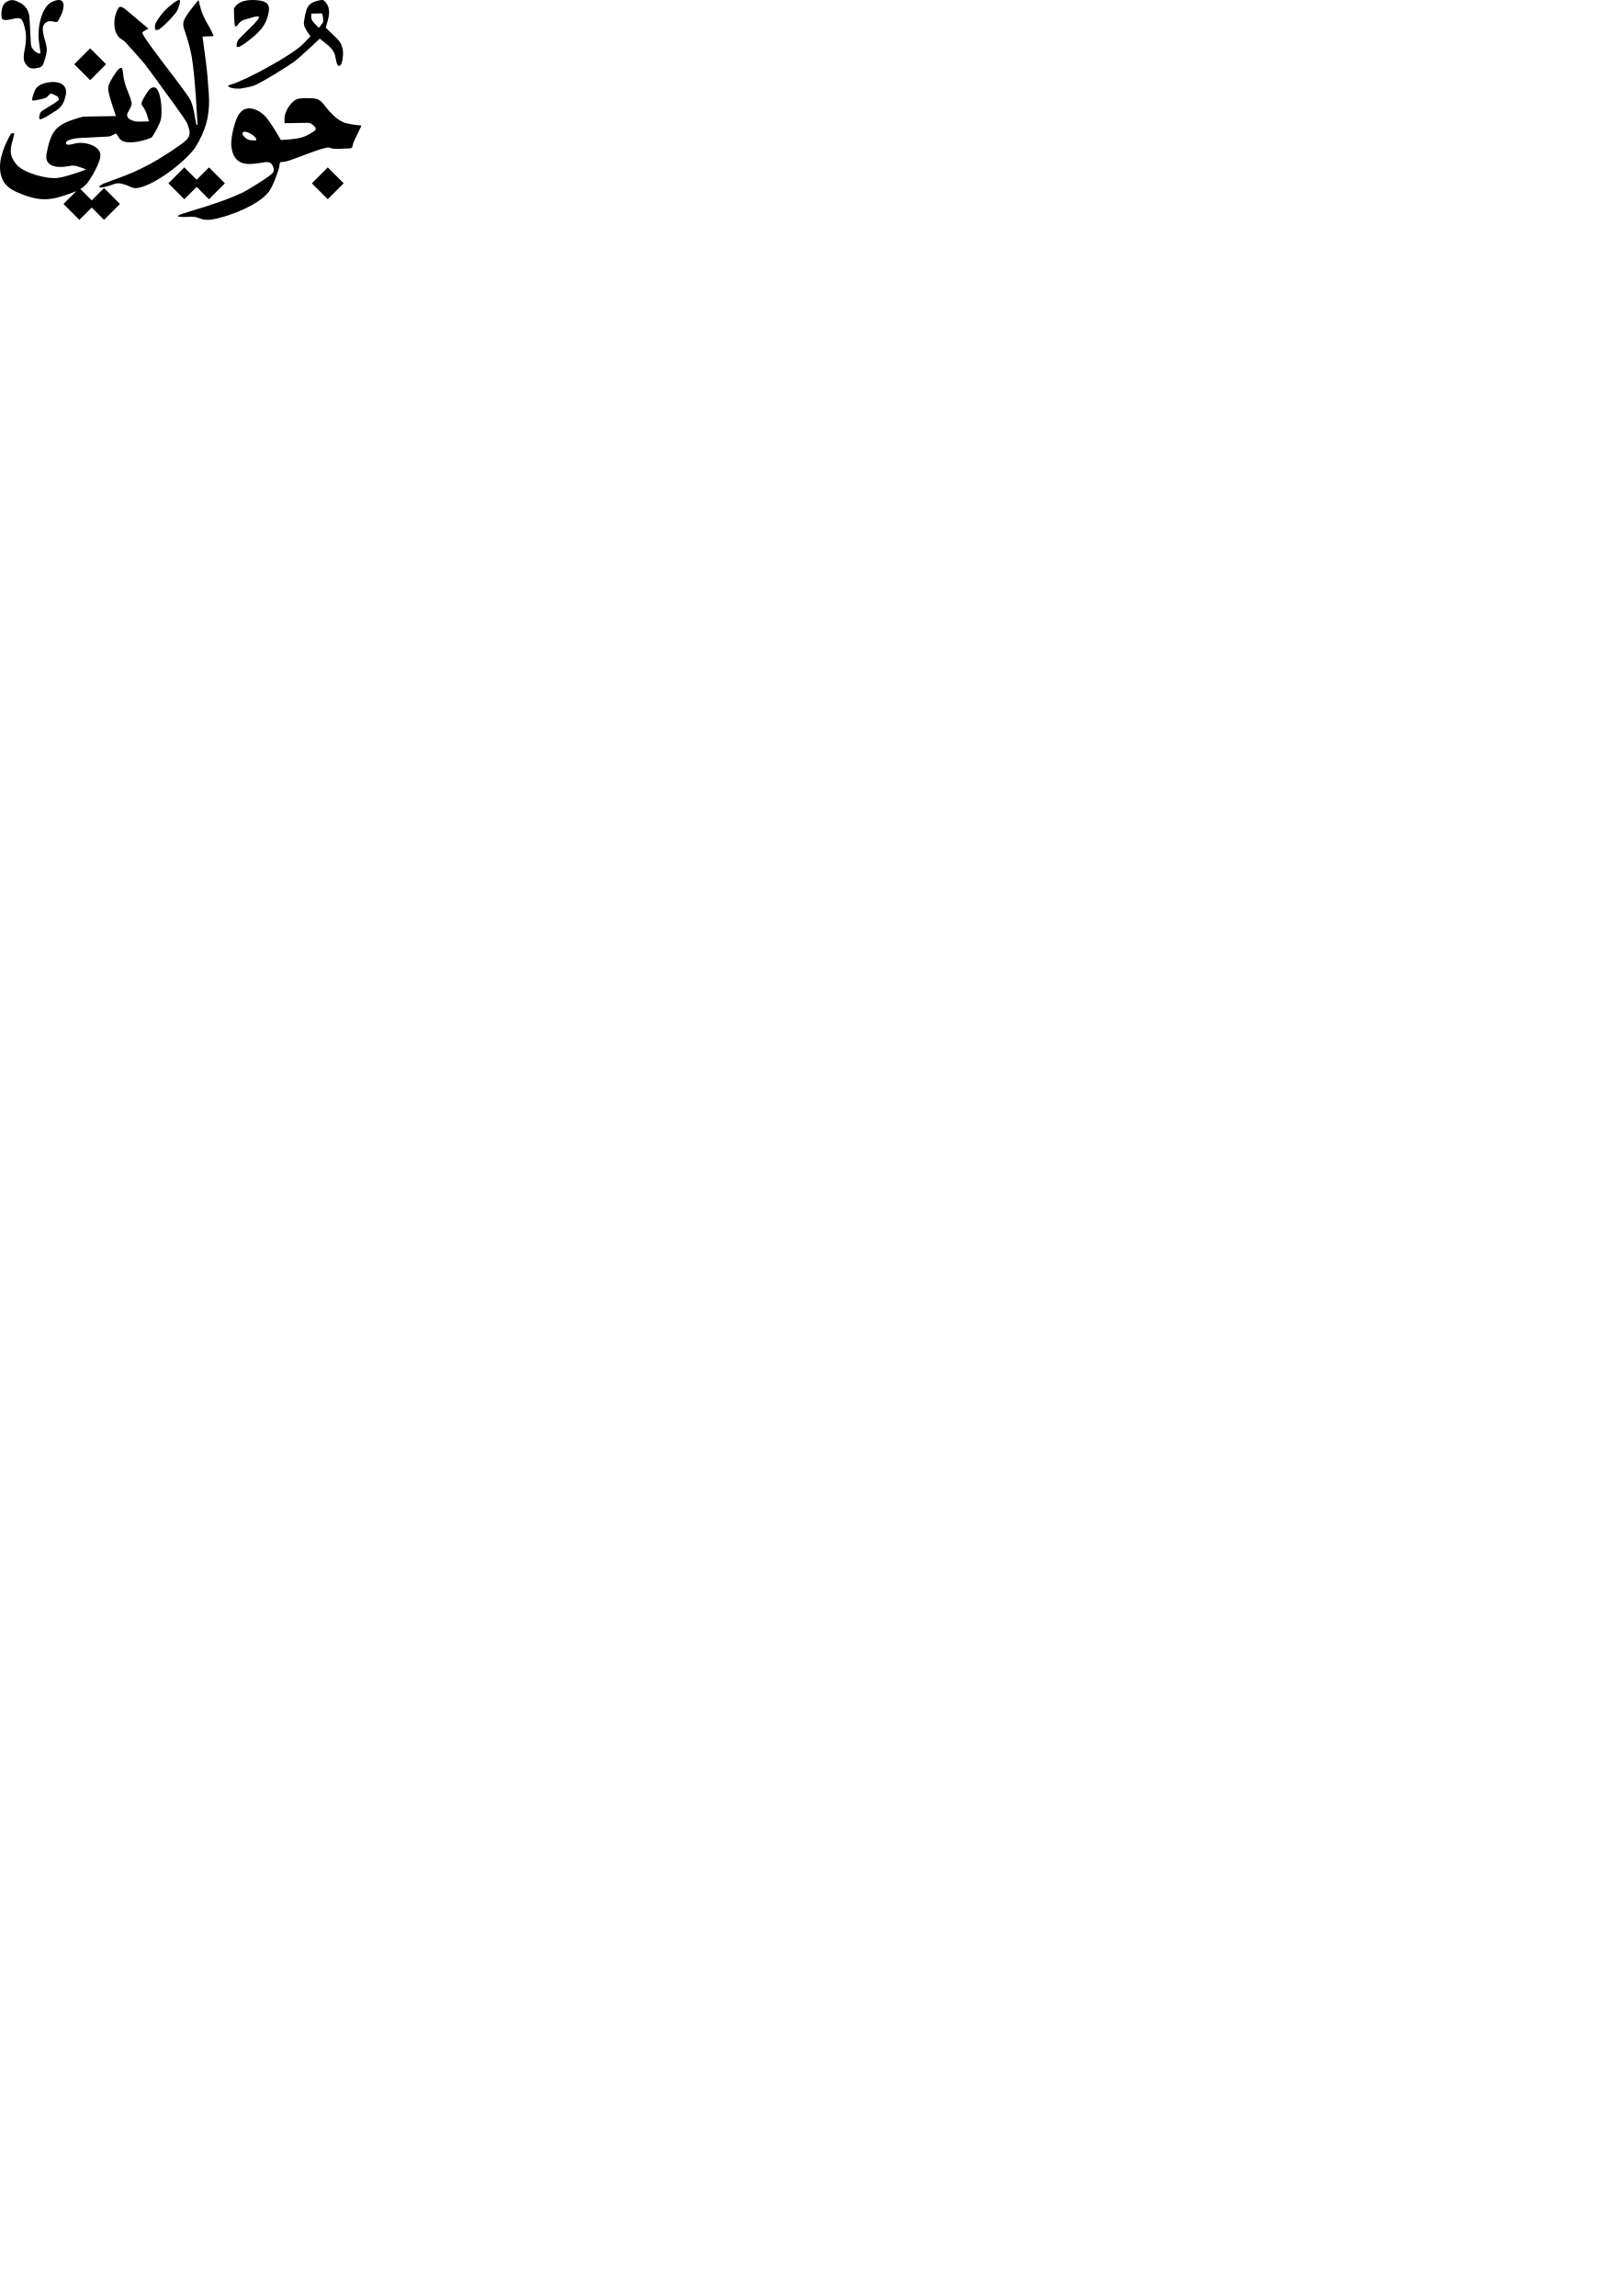
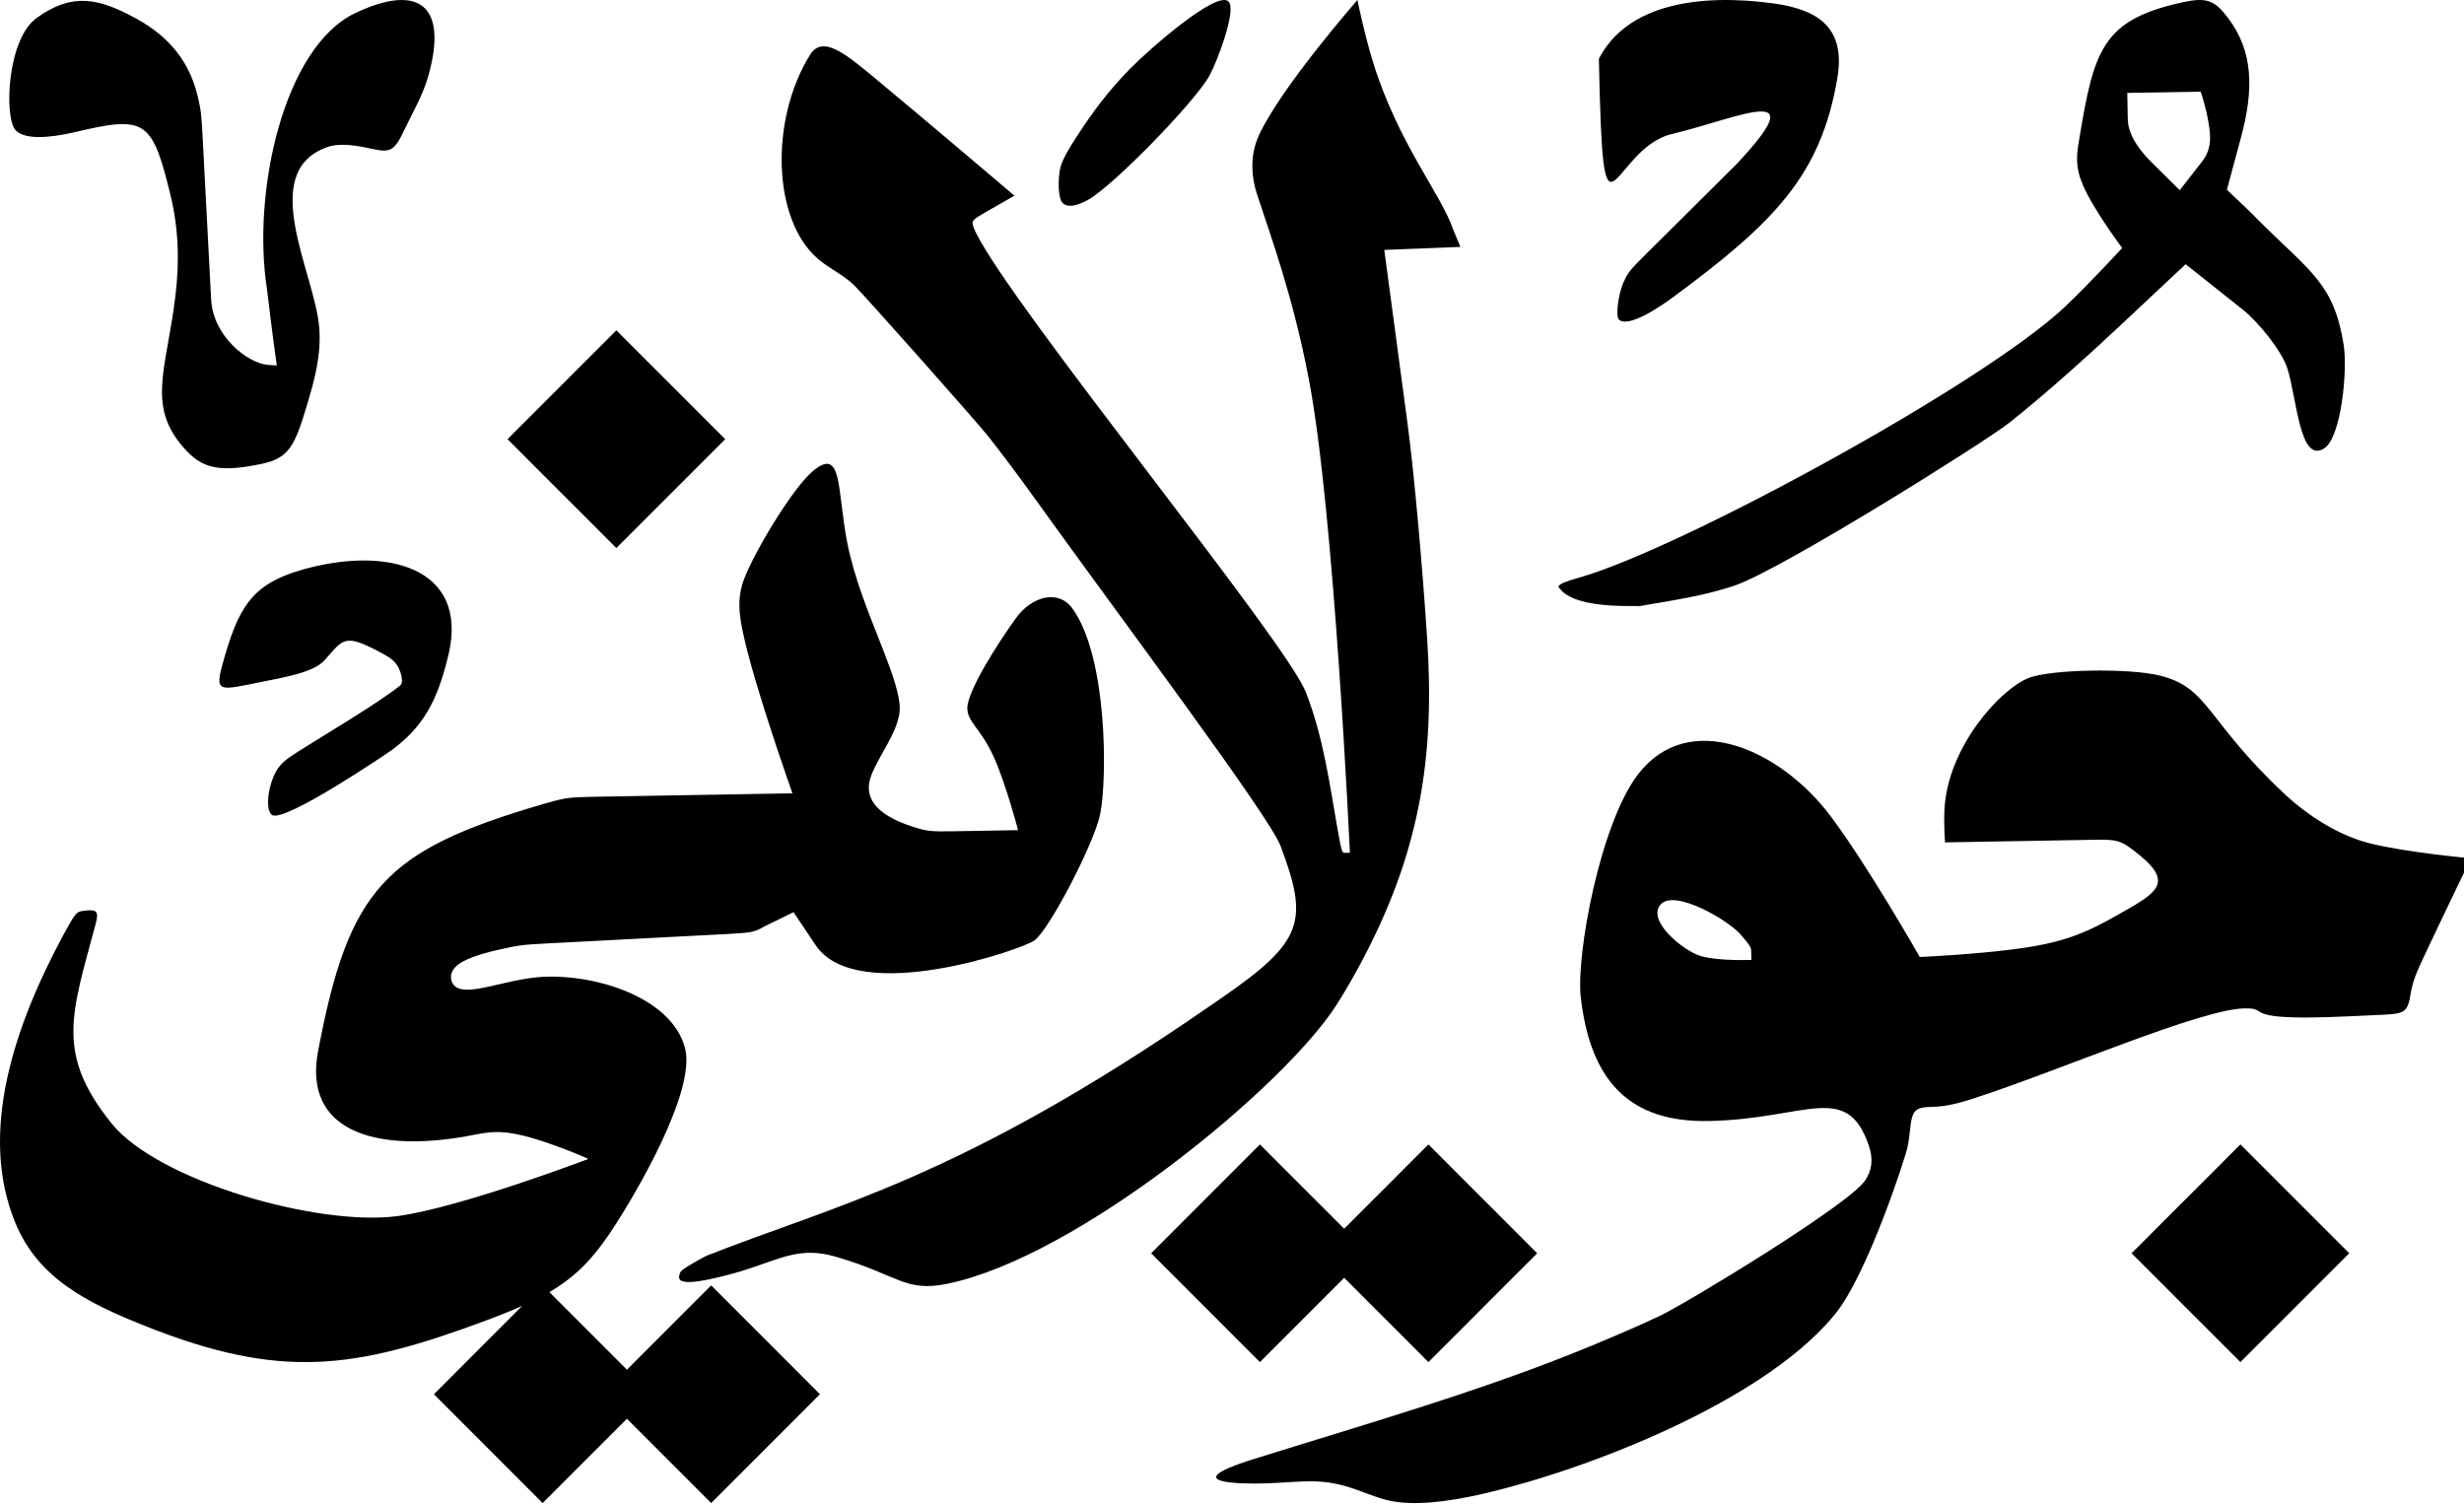
- <svg xmlns="http://www.w3.org/2000/svg" width="595.276pt" height="841.89pt" viewBox="0 0 595.276 841.89">
+ <svg>
  <path style="stroke:none; fill:#000000" d="m 93.128,8.818 -4.882,4.849 c -0.811,0.806 -0.927,0.95 -1.153,1.447 -0.318,0.695 -0.428,1.857 -0.272,2.014 0.506,0.511 2.293,-0.728 2.915,-1.187 5.449,-4.018 7.931,-6.549 8.813,-11.753 0.447,-2.645 -0.953,-3.668 -3.431,-4.006 -3.932,-0.535 -7.833,0.012 -9.36,2.972 0.238,11.301 0.574,4.839 3.908,4.037 3.709,-0.893 7.697,-2.875 3.462,1.627 z m -81.804,7.239 -0.453,-8.651 c -0.067,-1.284 -0.094,-1.507 -0.265,-2.234 -0.525,-2.228 -1.935,-3.449 -3.411,-4.237 -1.875,-1.001 -3.307,-1.374 -5.24,0.037 -1.59,1.16 -1.74,5.359 -1.115,6.016 0.466,0.49 1.702,0.446 3.197,0.094 3.735,-0.877 4.109,-0.675 5.082,3.275 0.462,1.877 0.517,3.635 0.289,5.523 -0.482,4.009 -1.617,5.959 0.606,8.312 0.926,0.979 1.892,1.127 4.003,0.693 1.5,-0.309 1.798,-1.006 2.426,-3.083 0.443,-1.462 0.793,-2.771 0.68,-4.229 -0.225,-2.892 -3.352,-8.329 0.417,-9.679 0.695,-0.249 1.599,-0.087 2.379,0.083 1.051,0.229 1.229,0.126 1.783,-1.038 0.456,-0.956 0.982,-1.837 1.272,-2.866 1.088,-3.865 -0.578,-4.955 -3.918,-3.372 -3.833,1.815 -5.554,9.596 -4.735,14.812 0.25,2.15 0.525,4.086 0.525,4.086 0,0 -0.229,-0.003 -0.502,-0.03 -1.073,-0.106 -2.916,-1.53 -3.02,-3.512 z m 108.844,45.327 -5.838,5.838 5.837,5.837 5.838,-5.838 -5.837,-5.837 z m -87.108,-43.664 -5.838,5.838 5.837,5.837 5.839,-5.838 -5.838,-5.837 z m 39.037,50.817 4.519,4.522 5.833,-5.837 -5.833,-5.837 -4.519,4.522 -4.52,-4.522 -5.833,5.837 5.833,5.837 4.52,-4.522 z m -38.47,7.561 4.519,4.522 5.834,-5.837 -5.834,-5.837 -4.519,4.522 -4.519,-4.522 -5.834,5.837 5.833,5.837 4.52,-4.522 z m -12.162,-39.33 c -1.314,1.038 -3.938,2.563 -5.622,3.641 -0.691,0.442 -1.021,0.734 -1.285,1.553 -0.224,0.693 -0.266,1.539 0.03,1.749 0.642,0.455 6.224,-3.33 6.431,-3.484 1.599,-1.188 2.43,-2.513 3.041,-5.131 1.086,-4.656 -3.292,-5.843 -7.864,-4.534 -2.712,0.776 -3.432,2.019 -4.29,5.172 -0.388,1.428 -0.045,1.277 2.005,0.865 1.343,-0.27 2.916,-0.528 3.504,-1.19 1.032,-1.161 1.031,-1.474 3.146,-0.331 0.395,0.214 0.71,0.43 0.89,0.903 0.109,0.286 0.168,0.665 0.014,0.787 z m 33.141,7.759 -3.495,0.061 c -1.18,0.02 -1.393,-0.003 -2.132,-0.238 -2.056,-0.654 -2.715,-1.627 -2.226,-2.814 0.47,-1.141 1.291,-2.116 1.484,-3.24 0.278,-1.62 -2.064,-5.511 -2.783,-9.137 -0.57,-2.869 -0.239,-5.221 -1.838,-3.906 -1.158,0.952 -3.454,4.84 -3.81,6.113 -0.217,0.778 -0.191,1.466 0.045,2.571 0.615,2.886 2.653,8.614 2.653,8.614 l -10.819,0.189 c -1.18,0.021 -1.437,0.06 -2.572,0.393 -8.476,2.485 -10.396,4.523 -12.052,13.246 -0.813,4.287 3.053,5.436 7.936,4.571 0.719,-0.128 1.324,-0.301 2.2,-0.199 1.682,0.197 4.363,1.411 4.363,1.411 0,0 -6.853,2.609 -10.233,3.065 -4.242,0.573 -12.857,-1.874 -15.351,-4.98 -3.026,-3.767 -2.128,-5.875 -0.843,-10.701 0.191,-0.72 0.038,-0.783 -0.712,-0.684 -0.314,0.042 -0.412,0.162 -0.976,1.201 -2.709,4.993 -4.606,10.712 -2.625,15.522 1.232,2.992 3.867,4.303 6.979,5.542 7.277,2.897 11.23,2.32 18.262,-0.296 3.831,-1.426 5.177,-2.403 6.909,-5.077 1.091,-1.683 4.386,-7.224 3.771,-9.543 -0.746,-2.812 -5.064,-4.033 -7.852,-3.8 -1.854,0.155 -3.766,1.026 -4.452,0.515 -0.293,-0.217 -0.362,-0.685 -0.019,-1.049 0.423,-0.448 1.472,-0.739 2.271,-0.923 1.079,-0.247 1.33,-0.282 2.509,-0.343 l 9.921,-0.519 c 1.179,-0.062 1.365,-0.101 1.859,-0.39 l 1.584,-0.775 0.74,1.102 c 0.138,0.206 0.29,0.444 0.475,0.708 2.262,3.239 11.123,0.167 11.723,-0.305 0.831,-0.654 3.219,-5.267 3.516,-6.791 0.371,-1.906 0.391,-8.343 -1.473,-10.975 -0.787,-1.111 -2.229,-0.652 -3.053,0.491 -1.032,1.43 -2.618,3.939 -2.605,4.837 0.011,0.759 0.712,1.049 1.423,2.619 0.645,1.428 1.298,3.914 1.298,3.914 z m 2.268,-35.533 c -0.103,0.425 -0.147,1.318 0.03,1.749 0.179,0.434 0.784,0.354 1.461,-0.026 1.348,-0.755 5.736,-5.251 6.514,-6.674 0.421,-0.77 1.448,-3.493 1.024,-3.954 -0.607,-0.662 -4.291,2.573 -5.312,3.621 -1.102,1.132 -1.915,2.182 -2.869,3.662 -0.36,0.558 -0.74,1.177 -0.848,1.622 z m 15.53,36.745 -0.291,0.005 c -0.131,0.002 -0.169,-0.127 -0.375,-1.291 -0.436,-2.468 -0.749,-4.885 -1.694,-7.318 -1.07,-2.756 -15.674,-20.564 -17.69,-24.636 -0.073,-0.148 -0.144,-0.296 -0.176,-0.456 -0.043,-0.217 0.028,-0.285 0.711,-0.676 l 1.521,-0.871 c 0,0 -4.456,-3.791 -7.221,-6.087 -1.741,-1.447 -3.041,-2.599 -3.743,-1.466 -2.163,3.497 -2.014,8.822 0.41,10.928 0.62,0.539 1.37,0.859 1.954,1.425 0.531,0.513 6.613,7.366 7.194,8.105 0.769,0.979 1.539,2.004 2.223,2.955 5.078,7.069 12.837,17.383 13.453,19.011 1.532,4.046 1.232,5.131 -3.138,8.146 -0.214,0.148 -0.423,0.292 -0.626,0.432 -13.47,9.317 -20.169,10.7 -27.047,13.421 -0.808,0.432 -1.32,0.746 -1.375,0.869 -0.078,0.174 -0.112,0.344 0.008,0.437 0.194,0.151 0.793,0.097 1.399,-0.024 3.658,-0.73 4.469,-1.954 6.96,-1.231 3.311,0.962 3.668,1.906 5.938,1.443 7.008,-1.431 18.047,-10.552 20.862,-14.923 0.364,-0.566 0.777,-1.262 1.2,-2.041 3.323,-6.111 4.102,-11.306 3.687,-17.633 -0.256,-3.903 -0.691,-8.837 -1.051,-11.528 l -1.249,-9.33 1.99,-0.079 2.093,-0.083 -0.387,-0.929 c -0.644,-1.902 -2.971,-4.65 -4.312,-9.023 -0.474,-1.544 -0.825,-3.291 -0.825,-3.291 0,0 -4.096,4.679 -5.281,7.25 -0.474,1.03 -0.428,2.172 -0.112,3.148 0.708,2.189 1.922,5.389 2.799,10.002 1.359,7.15 2.191,25.339 2.191,25.339 z m 31.92,-0.556 8.019,-0.14 c 1.18,-0.021 1.388,0.035 2.077,0.556 2.297,1.737 1.36,2.24 -0.888,3.505 -1.434,0.807 -2.539,1.339 -4.649,1.685 -2.339,0.384 -5.913,0.541 -5.913,0.541 0,0 -2.823,-4.957 -4.795,-7.571 -2.696,-3.576 -7.598,-5.764 -10.317,-2.225 -2.027,2.638 -3.331,9.689 -3.072,11.95 0.51,4.439 2.561,6.745 6.915,6.644 5.202,-0.12 7.345,-2.139 8.533,1.309 0.259,0.752 0.167,1.342 -0.2,1.886 -0.895,1.322 -9.629,6.606 -10.998,7.253 -0.974,0.46 -2.16,0.979 -3.704,1.619 -5.742,2.377 -12.024,4.17 -18.099,6.069 -0.154,0.048 -0.29,0.092 -0.409,0.131 -2.822,0.94 -1.381,1.172 0.411,1.178 2.082,0.007 3.21,-0.344 4.875,0.124 0.924,0.259 1.614,0.618 2.397,0.791 1.296,0.286 3.106,0.084 5.074,-0.373 5.598,-1.3 14.778,-4.871 18.653,-9.399 0.071,-0.083 0.141,-0.167 0.209,-0.251 1.722,-2.124 3.755,-8.368 3.872,-8.949 0.052,-0.262 0.095,-0.541 0.125,-0.841 0.117,-1.152 0.241,-1.283 1.241,-1.308 0.741,-0.019 1.436,-0.21 2.167,-0.446 4.647,-1.503 12.254,-4.836 14.596,-4.835 0.507,0.001 0.515,0.044 0.833,0.226 0.79,0.452 4.357,0.209 6.537,0.116 1.181,-0.05 1.329,-0.162 1.483,-1.117 0.114,-0.709 0.365,-1.258 0.72,-2.016 0.913,-1.945 2.516,-5.259 2.516,-5.259 0,0 -3.462,-0.304 -5.465,-0.813 -1.618,-0.411 -3.276,-1.461 -4.536,-2.64 -4.232,-3.96 -4.031,-5.695 -6.695,-6.349 -1.663,-0.408 -5.798,-0.336 -7.005,0.122 -1.529,0.581 -4.378,3.711 -4.539,7.078 -0.039,0.821 0.031,1.749 0.031,1.749 z m -10.396,5.838 0.009,0.466 c 0,0 -1.691,0.072 -2.68,-0.197 -0.927,-0.252 -2.967,-1.9 -2.184,-2.779 0.744,-0.836 3.631,0.833 4.323,1.651 0.475,0.563 0.529,0.649 0.532,0.859 z m -6.166,-18.48 c 1.845,-0.324 3.708,-0.577 5.367,-1.166 2.544,-0.905 13.3,-7.64 14.624,-8.687 2.037,-1.609 4.34,-3.699 6.063,-5.315 l 3.413,-3.201 3.053,2.424 c 0.871,0.691 2.079,2.211 2.385,3.11 0.524,1.534 0.655,5.214 2.001,4.339 0.904,-0.588 1.255,-4.148 1.04,-5.53 -0.519,-3.338 -1.821,-3.947 -4.605,-6.735 -0.182,-0.183 -0.357,-0.367 -0.539,-0.539 l -1.121,-1.062 0.751,-2.789 c 0.695,-2.579 0.68,-4.618 -0.697,-6.437 -0.724,-0.957 -1.164,-1.103 -2.42,-0.832 -4.347,0.937 -4.768,2.605 -5.557,7.358 -0.139,0.834 -0.229,1.451 0.199,2.446 0.58,1.344 2.107,3.377 2.107,3.377 0,0 -1.687,1.837 -3.025,3.112 -4.369,4.16 -20.623,12.993 -26.032,14.547 -0.76,0.218 -1.068,0.326 -1.187,0.492 0.822,1.436 5.12,0.923 4.18,1.088 z m 26.359,-26.39 -0.021,-1.167 3.936,-0.069 c 0,0 0.616,1.795 0.486,2.791 -0.047,0.355 -0.196,0.684 -0.408,0.956 l -1.2,1.539 -1.521,-1.505 c -0.447,-0.443 -0.903,-1.03 -1.086,-1.504 -0.159,-0.413 -0.177,-0.517 -0.186,-1.041 z" />
</svg>
